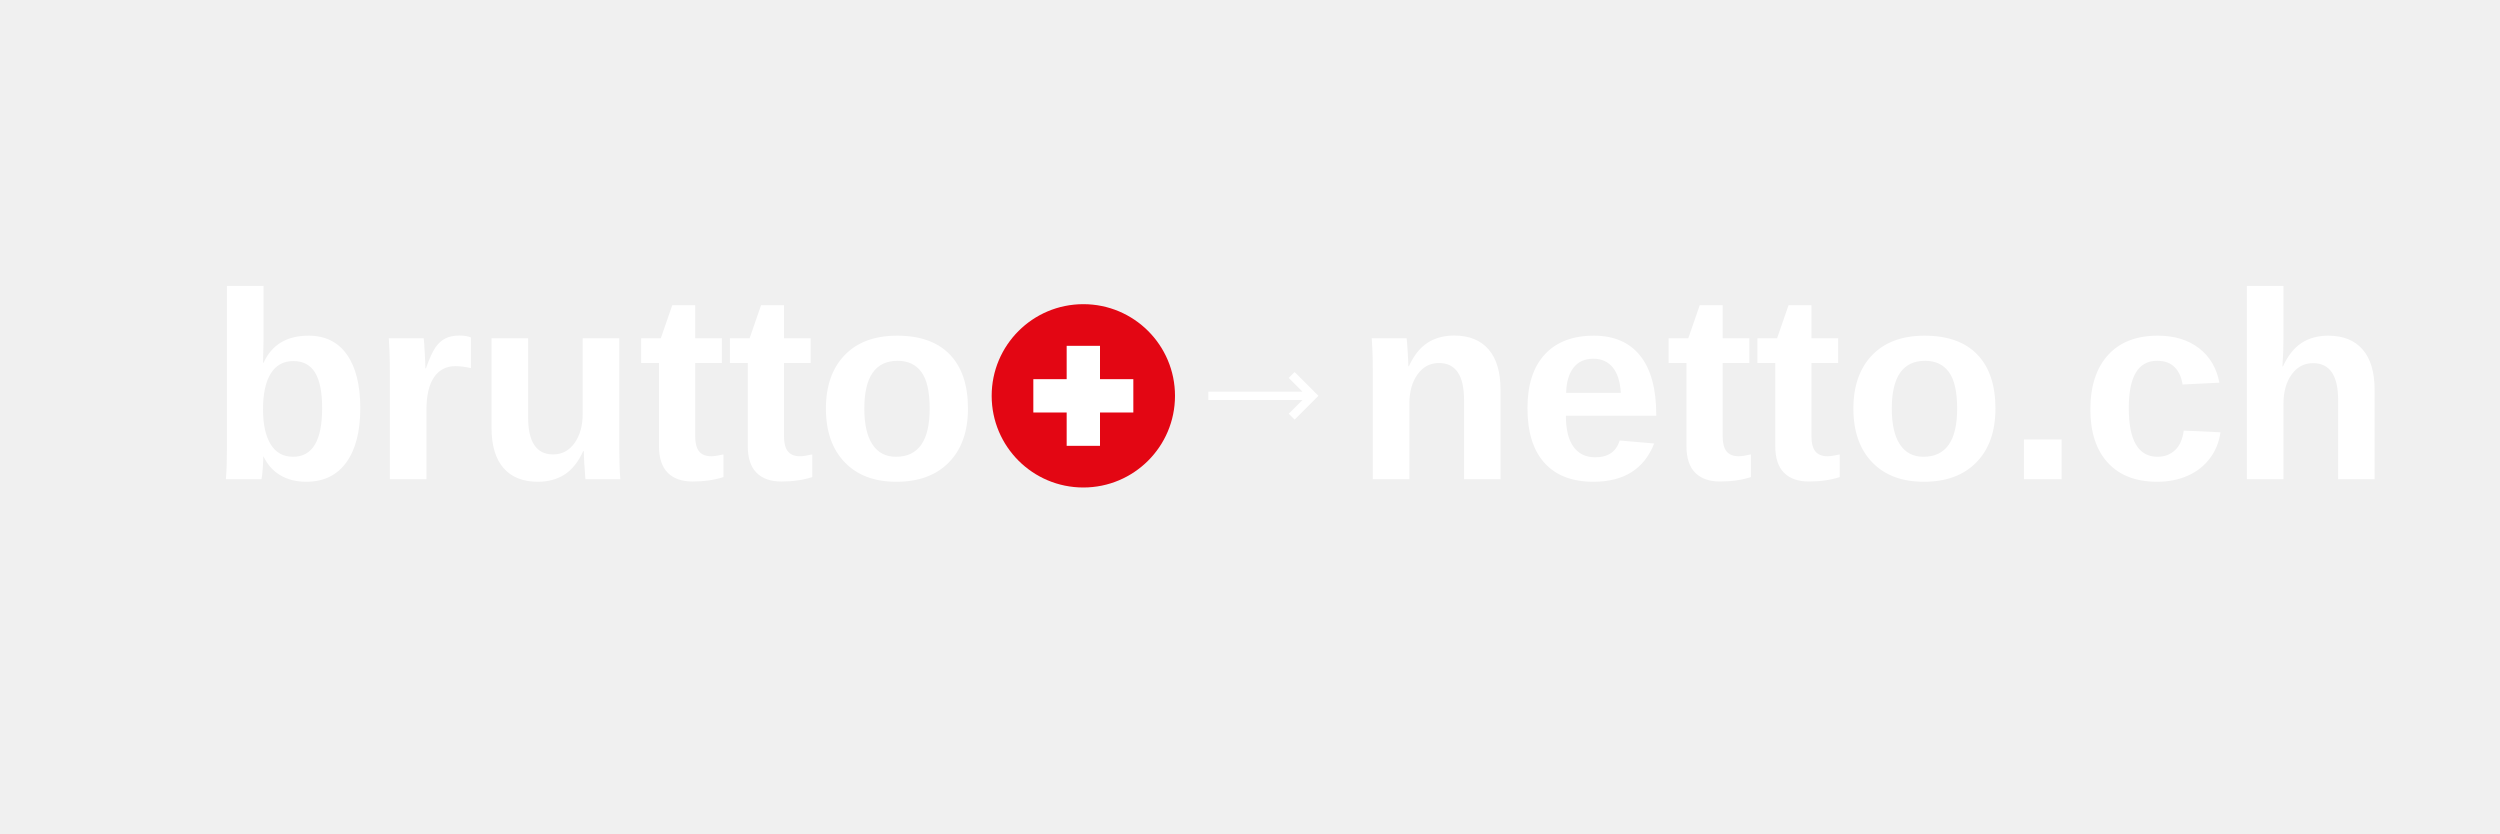
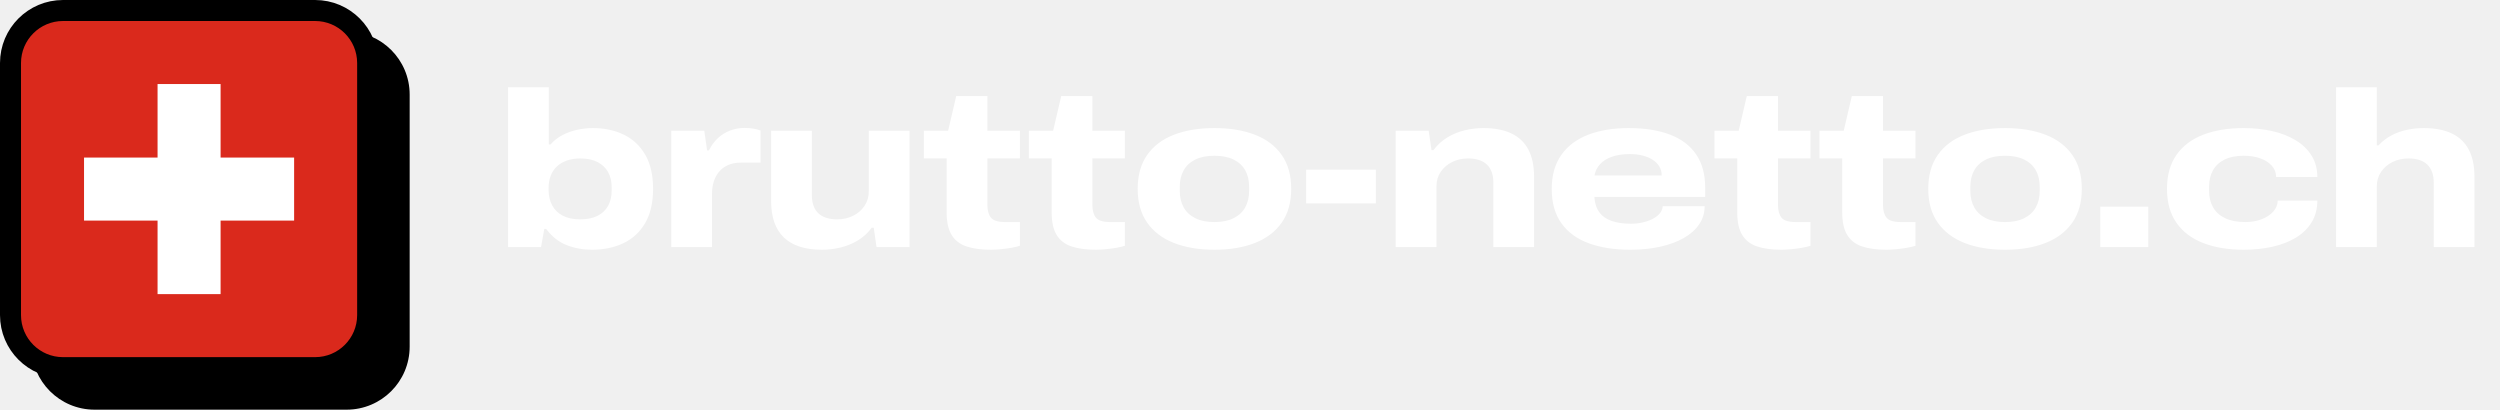
- <svg xmlns="http://www.w3.org/2000/svg" width="600" height="200" viewBox="0 0 600 200">
-   <rect width="600" height="200" fill="none" />
-   <text x="50" y="115" font-family="Arial, sans-serif" font-weight="bold" font-size="64" fill="white">brutto</text>
-   <circle cx="260" cy="95" r="22" fill="#e30613" />
-   <rect x="256" y="83" width="8" height="24" fill="white" />
-   <rect x="248" y="91" width="24" height="8" fill="white" />
-   <path d="M290 95 L315 95 M310 90 L315 95 L310 100" stroke="white" stroke-width="2" fill="none" />
-   <text x="325" y="115" font-family="Arial, sans-serif" font-weight="bold" font-size="64" fill="white">netto.ch</text>
+ <svg xmlns="http://www.w3.org/2000/svg" width="952" height="156" viewBox="0 0 952 156" role="img" aria-label="brutto-netto.ch">
+   <rect x="12" y="12" width="144" height="144" rx="24" fill="#000" />
+   <rect x="4" y="4" width="136" height="136" rx="20" fill="#da291c" stroke="#000" stroke-width="8" />
+   <rect x="60" y="32" width="24" height="80" fill="#fff" />
+   <rect x="32" y="60" width="80" height="24" fill="#fff" />
+   <path d="M225.41 95.1Q220.31 95.1 215.79 93.34Q211.27 91.58 207.98 87.17H207.26L206.03 94.09H193.46V33.23H208.98V55H209.66Q211.55 52.81 214.2 51.43Q216.85 50.05 219.86 49.41Q222.87 48.77 225.76 48.77Q232.36 48.77 237.52 51.27Q242.69 53.76 245.69 58.89Q248.69 64.01 248.69 71.95Q248.69 79.82 245.67 84.96Q242.65 90.11 237.41 92.6Q232.17 95.1 225.41 95.1ZM220.92 83.53Q224.89 83.53 227.56 82.17Q230.24 80.82 231.58 78.35Q232.92 75.88 232.92 72.63V71.24Q232.92 67.99 231.58 65.56Q230.24 63.14 227.6 61.74Q224.96 60.34 221 60.34Q218 60.34 215.74 61.18Q213.47 62.01 211.95 63.49Q210.42 64.97 209.66 67.04Q208.9 69.11 208.9 71.66V72.24Q208.9 75.58 210.23 78.13Q211.57 80.69 214.26 82.11Q216.96 83.53 220.92 83.53ZM255.62 94.09V49.78H268.19L269.26 57.27H269.97Q271.26 54.6 273.3 52.67Q275.34 50.75 277.96 49.74Q280.58 48.72 283.53 48.72Q285.23 48.72 286.74 48.96Q288.26 49.19 289.62 49.7V61.92H282.27Q279.32 61.92 277.22 62.87Q275.11 63.82 273.77 65.46Q272.44 67.09 271.79 69.18Q271.14 71.26 271.14 73.6V94.09ZM313.01 95.1Q303.41 95.1 298.53 90.46Q293.64 85.82 293.64 76.52V49.78H309.16V74.37Q309.16 76.63 309.8 78.38Q310.44 80.12 311.66 81.25Q312.88 82.39 314.68 82.96Q316.49 83.53 318.78 83.53Q322.11 83.53 324.84 82.18Q327.58 80.83 329.2 78.41Q330.83 76 330.83 72.89V49.78H346.35V94.09H333.78L332.72 86.71H331.96Q329.65 89.81 326.55 91.63Q323.44 93.46 319.98 94.28Q316.51 95.1 313.01 95.1ZM377.32 95.1Q371.81 95.1 368.06 93.85Q364.3 92.59 362.39 89.49Q360.48 86.39 360.48 80.83V60.32H351.81V49.78H361.05L364.13 36.57H376V49.78H388.38V60.32H376V77.99Q376 81.19 377.34 82.87Q378.68 84.56 382.85 84.56H388.38V93.58Q387.2 94 385.14 94.36Q383.09 94.72 380.96 94.91Q378.84 95.1 377.32 95.1ZM417.31 95.1Q411.8 95.1 408.04 93.85Q404.29 92.59 402.38 89.49Q400.47 86.39 400.47 80.83V60.32H391.8V49.78H401.03L404.11 36.57H415.98V49.78H428.36V60.32H415.98V77.99Q415.98 81.19 417.32 82.87Q418.66 84.56 422.84 84.56H428.36V93.58Q427.18 94 425.13 94.36Q423.07 94.72 420.95 94.91Q418.83 95.1 417.31 95.1ZM462.46 95.1Q453.61 95.1 447.04 92.52Q440.47 89.94 436.85 84.79Q433.23 79.65 433.23 71.92Q433.23 64.14 436.85 59Q440.47 53.85 447.04 51.31Q453.61 48.77 462.46 48.77Q471.31 48.77 477.88 51.31Q484.45 53.85 488.07 59Q491.69 64.14 491.69 71.92Q491.69 79.65 488.07 84.79Q484.45 89.94 477.88 92.52Q471.31 95.1 462.46 95.1ZM462.46 84.56Q466.85 84.56 469.79 83.07Q472.74 81.59 474.2 78.93Q475.66 76.26 475.66 72.76V71.08Q475.66 67.53 474.2 64.89Q472.74 62.24 469.79 60.78Q466.85 59.31 462.46 59.31Q458.08 59.31 455.13 60.78Q452.19 62.24 450.72 64.89Q449.26 67.53 449.26 71.08V72.76Q449.26 76.26 450.72 78.93Q452.19 81.59 455.13 83.07Q458.08 84.56 462.46 84.56ZM497.37 77.45V64.61H523.92V77.45ZM531.48 94.09V49.78H544.04L545.11 57.16H545.87Q548.21 54.06 551.3 52.24Q554.38 50.41 557.87 49.59Q561.35 48.77 564.81 48.77Q571.26 48.77 575.55 50.82Q579.85 52.86 582.02 56.99Q584.18 61.12 584.18 67.35V94.09H568.67V69.5Q568.67 67.24 568.03 65.49Q567.39 63.75 566.17 62.62Q564.95 61.49 563.17 60.91Q561.38 60.34 559.05 60.34Q555.72 60.34 552.98 61.69Q550.25 63.04 548.62 65.44Q547 67.83 547 70.98V94.09ZM620.82 95.1Q611.75 95.1 605.02 92.64Q598.3 90.19 594.6 85.04Q590.9 79.9 590.9 71.95Q590.9 64.18 594.54 59.01Q598.18 53.85 604.77 51.31Q611.36 48.77 620.17 48.77Q629.4 48.77 635.93 51.26Q642.46 53.76 645.89 58.79Q649.33 63.81 649.33 71.42V74.99H607.14Q607.35 78.56 609.02 80.83Q610.7 83.11 613.78 84.15Q616.85 85.2 621.06 85.2Q623.27 85.2 625.4 84.73Q627.53 84.27 629.24 83.4Q630.94 82.54 632 81.32Q633.06 80.09 633.17 78.53H649.13Q649.13 82.35 647.04 85.42Q644.96 88.49 641.16 90.65Q637.37 92.81 632.18 93.95Q626.99 95.1 620.82 95.1ZM607.19 66.81H632.77Q632.77 64.92 631.89 63.43Q631.01 61.94 629.38 60.87Q627.75 59.81 625.54 59.24Q623.32 58.67 620.7 58.67Q616.74 58.67 613.85 59.68Q610.97 60.68 609.29 62.53Q607.61 64.38 607.19 66.81ZM678.38 95.1Q672.87 95.1 669.11 93.85Q665.36 92.59 663.45 89.49Q661.54 86.39 661.54 80.83V60.32H652.87V49.78H662.1L665.18 36.57H677.06V49.78H689.43V60.32H677.06V77.99Q677.06 81.19 678.39 82.87Q679.73 84.56 683.91 84.56H689.43V93.58Q688.26 94 686.2 94.36Q684.14 94.72 682.02 94.91Q679.9 95.1 678.38 95.1ZM718.36 95.1Q712.85 95.1 709.1 93.85Q705.34 92.59 703.43 89.49Q701.52 86.39 701.52 80.83V60.32H692.85V49.78H702.09L705.17 36.57H717.04V49.78H729.42V60.32H717.04V77.99Q717.04 81.19 718.38 82.87Q719.72 84.56 723.89 84.56H729.42V93.58Q728.24 94 726.18 94.36Q724.13 94.72 722 94.91Q719.88 95.1 718.36 95.1ZM763.52 95.1Q754.67 95.1 748.1 92.52Q741.53 89.94 737.91 84.79Q734.28 79.65 734.28 71.92Q734.28 64.14 737.91 59Q741.53 53.85 748.1 51.31Q754.67 48.77 763.52 48.77Q772.37 48.77 778.94 51.31Q785.5 53.85 789.13 59Q792.75 64.14 792.75 71.92Q792.75 79.65 789.13 84.79Q785.5 89.94 778.94 92.52Q772.37 95.1 763.52 95.1ZM763.52 84.56Q767.9 84.56 770.85 83.07Q773.79 81.59 775.26 78.93Q776.72 76.26 776.72 72.76V71.08Q776.72 67.53 775.26 64.89Q773.79 62.24 770.85 60.78Q767.9 59.31 763.52 59.31Q759.13 59.31 756.19 60.78Q753.24 62.24 751.78 64.89Q750.31 67.53 750.31 71.08V72.76Q750.31 76.26 751.78 78.93Q753.24 81.59 756.19 83.07Q759.13 84.56 763.52 84.56ZM799.77 94.09V78.71H818.05V94.09ZM854.42 95.1Q845.53 95.1 838.96 92.54Q832.39 89.98 828.79 84.83Q825.19 79.69 825.19 71.92Q825.19 64.14 828.79 59Q832.39 53.85 838.96 51.31Q845.53 48.77 854.42 48.77Q860.21 48.77 865.29 49.93Q870.37 51.08 874.24 53.44Q878.11 55.8 880.27 59.29Q882.44 62.78 882.44 67.41H866.74Q866.74 64.93 865.1 63.1Q863.46 61.27 860.7 60.29Q857.93 59.31 854.42 59.31Q850.03 59.31 847.09 60.78Q844.14 62.24 842.68 64.89Q841.22 67.53 841.22 71.08V72.76Q841.22 76.26 842.72 78.93Q844.23 81.59 847.3 83.07Q850.38 84.56 855.02 84.56Q858.5 84.56 861.29 83.47Q864.07 82.38 865.71 80.51Q867.34 78.64 867.34 76.38H882.44Q882.44 81.13 880.26 84.67Q878.08 88.2 874.24 90.52Q870.41 92.83 865.31 93.97Q860.21 95.1 854.42 95.1ZM889.57 94.09V33.23H905.09V55.36H905.72Q908.03 52.91 910.83 51.47Q913.63 50.03 916.73 49.4Q919.84 48.77 922.9 48.77Q929.35 48.77 933.64 50.82Q937.94 52.86 940.11 56.99Q942.28 61.12 942.28 67.35V94.09H926.76V69.5Q926.76 67.24 926.12 65.49Q925.48 63.75 924.26 62.62Q923.04 61.49 921.26 60.91Q919.48 60.34 917.14 60.34Q913.81 60.34 911.08 61.69Q908.34 63.04 906.72 65.44Q905.09 67.83 905.09 70.98V94.09Z" fill="#fff" />
</svg>
